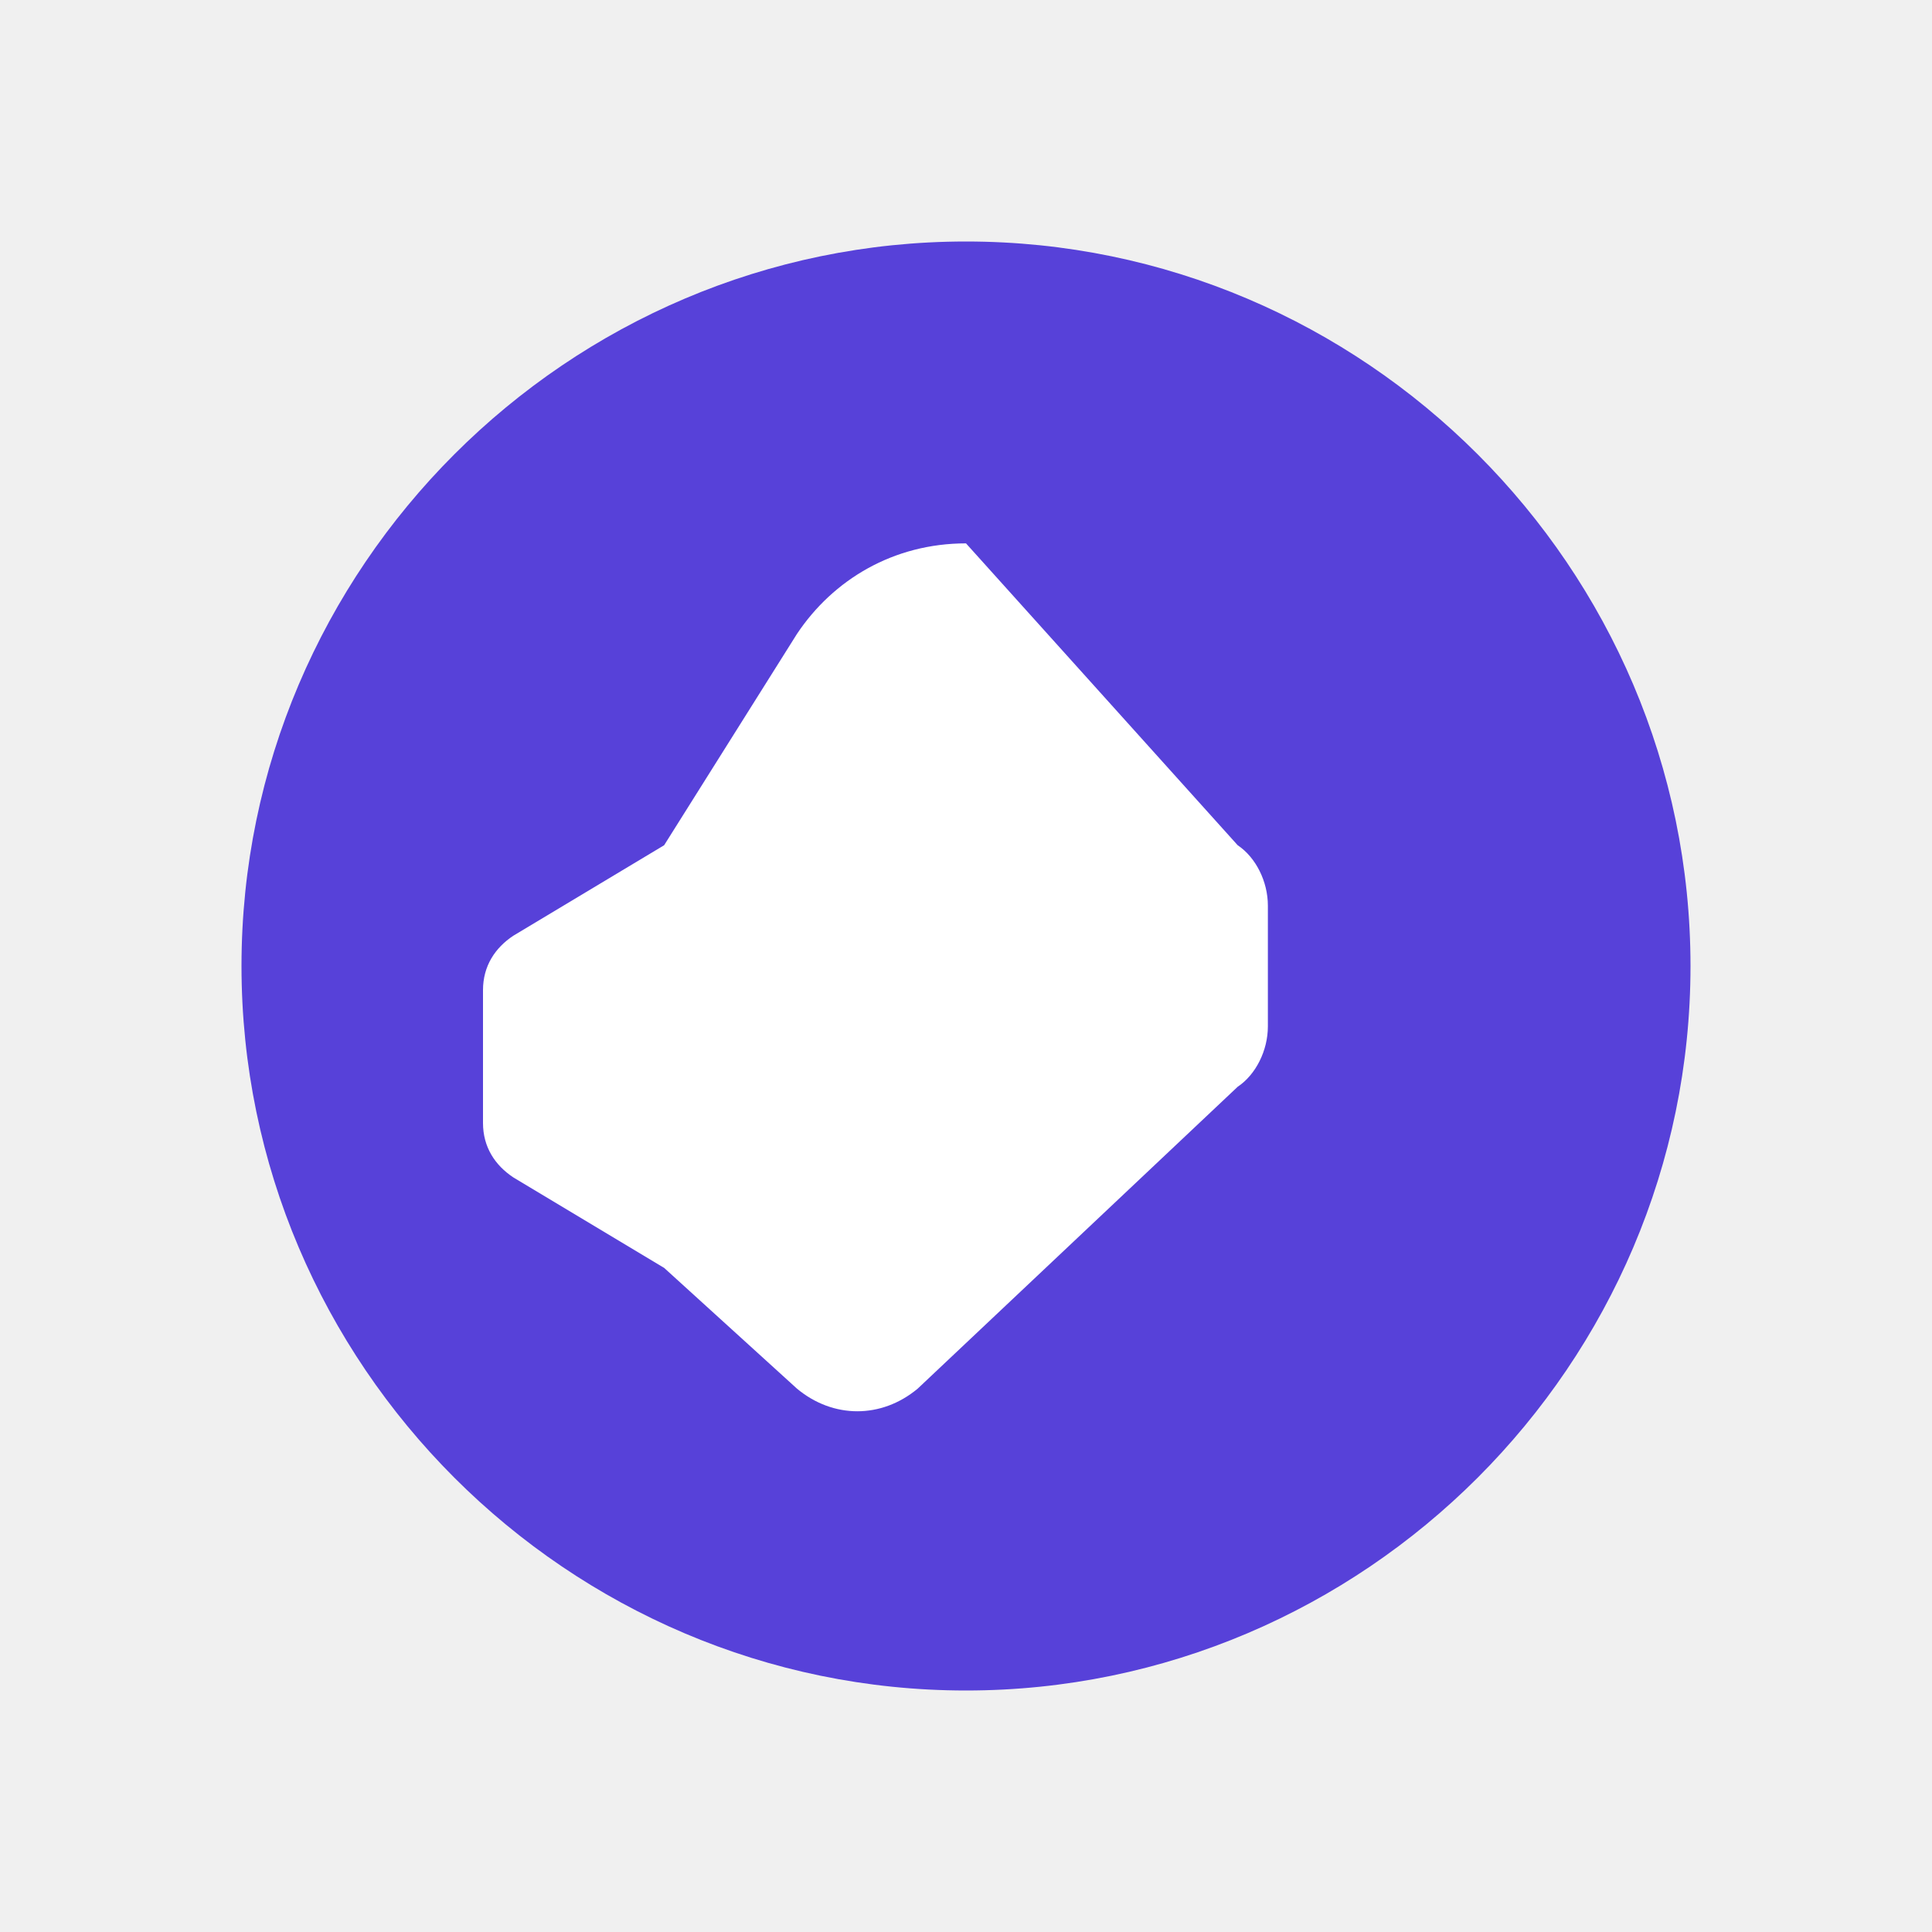
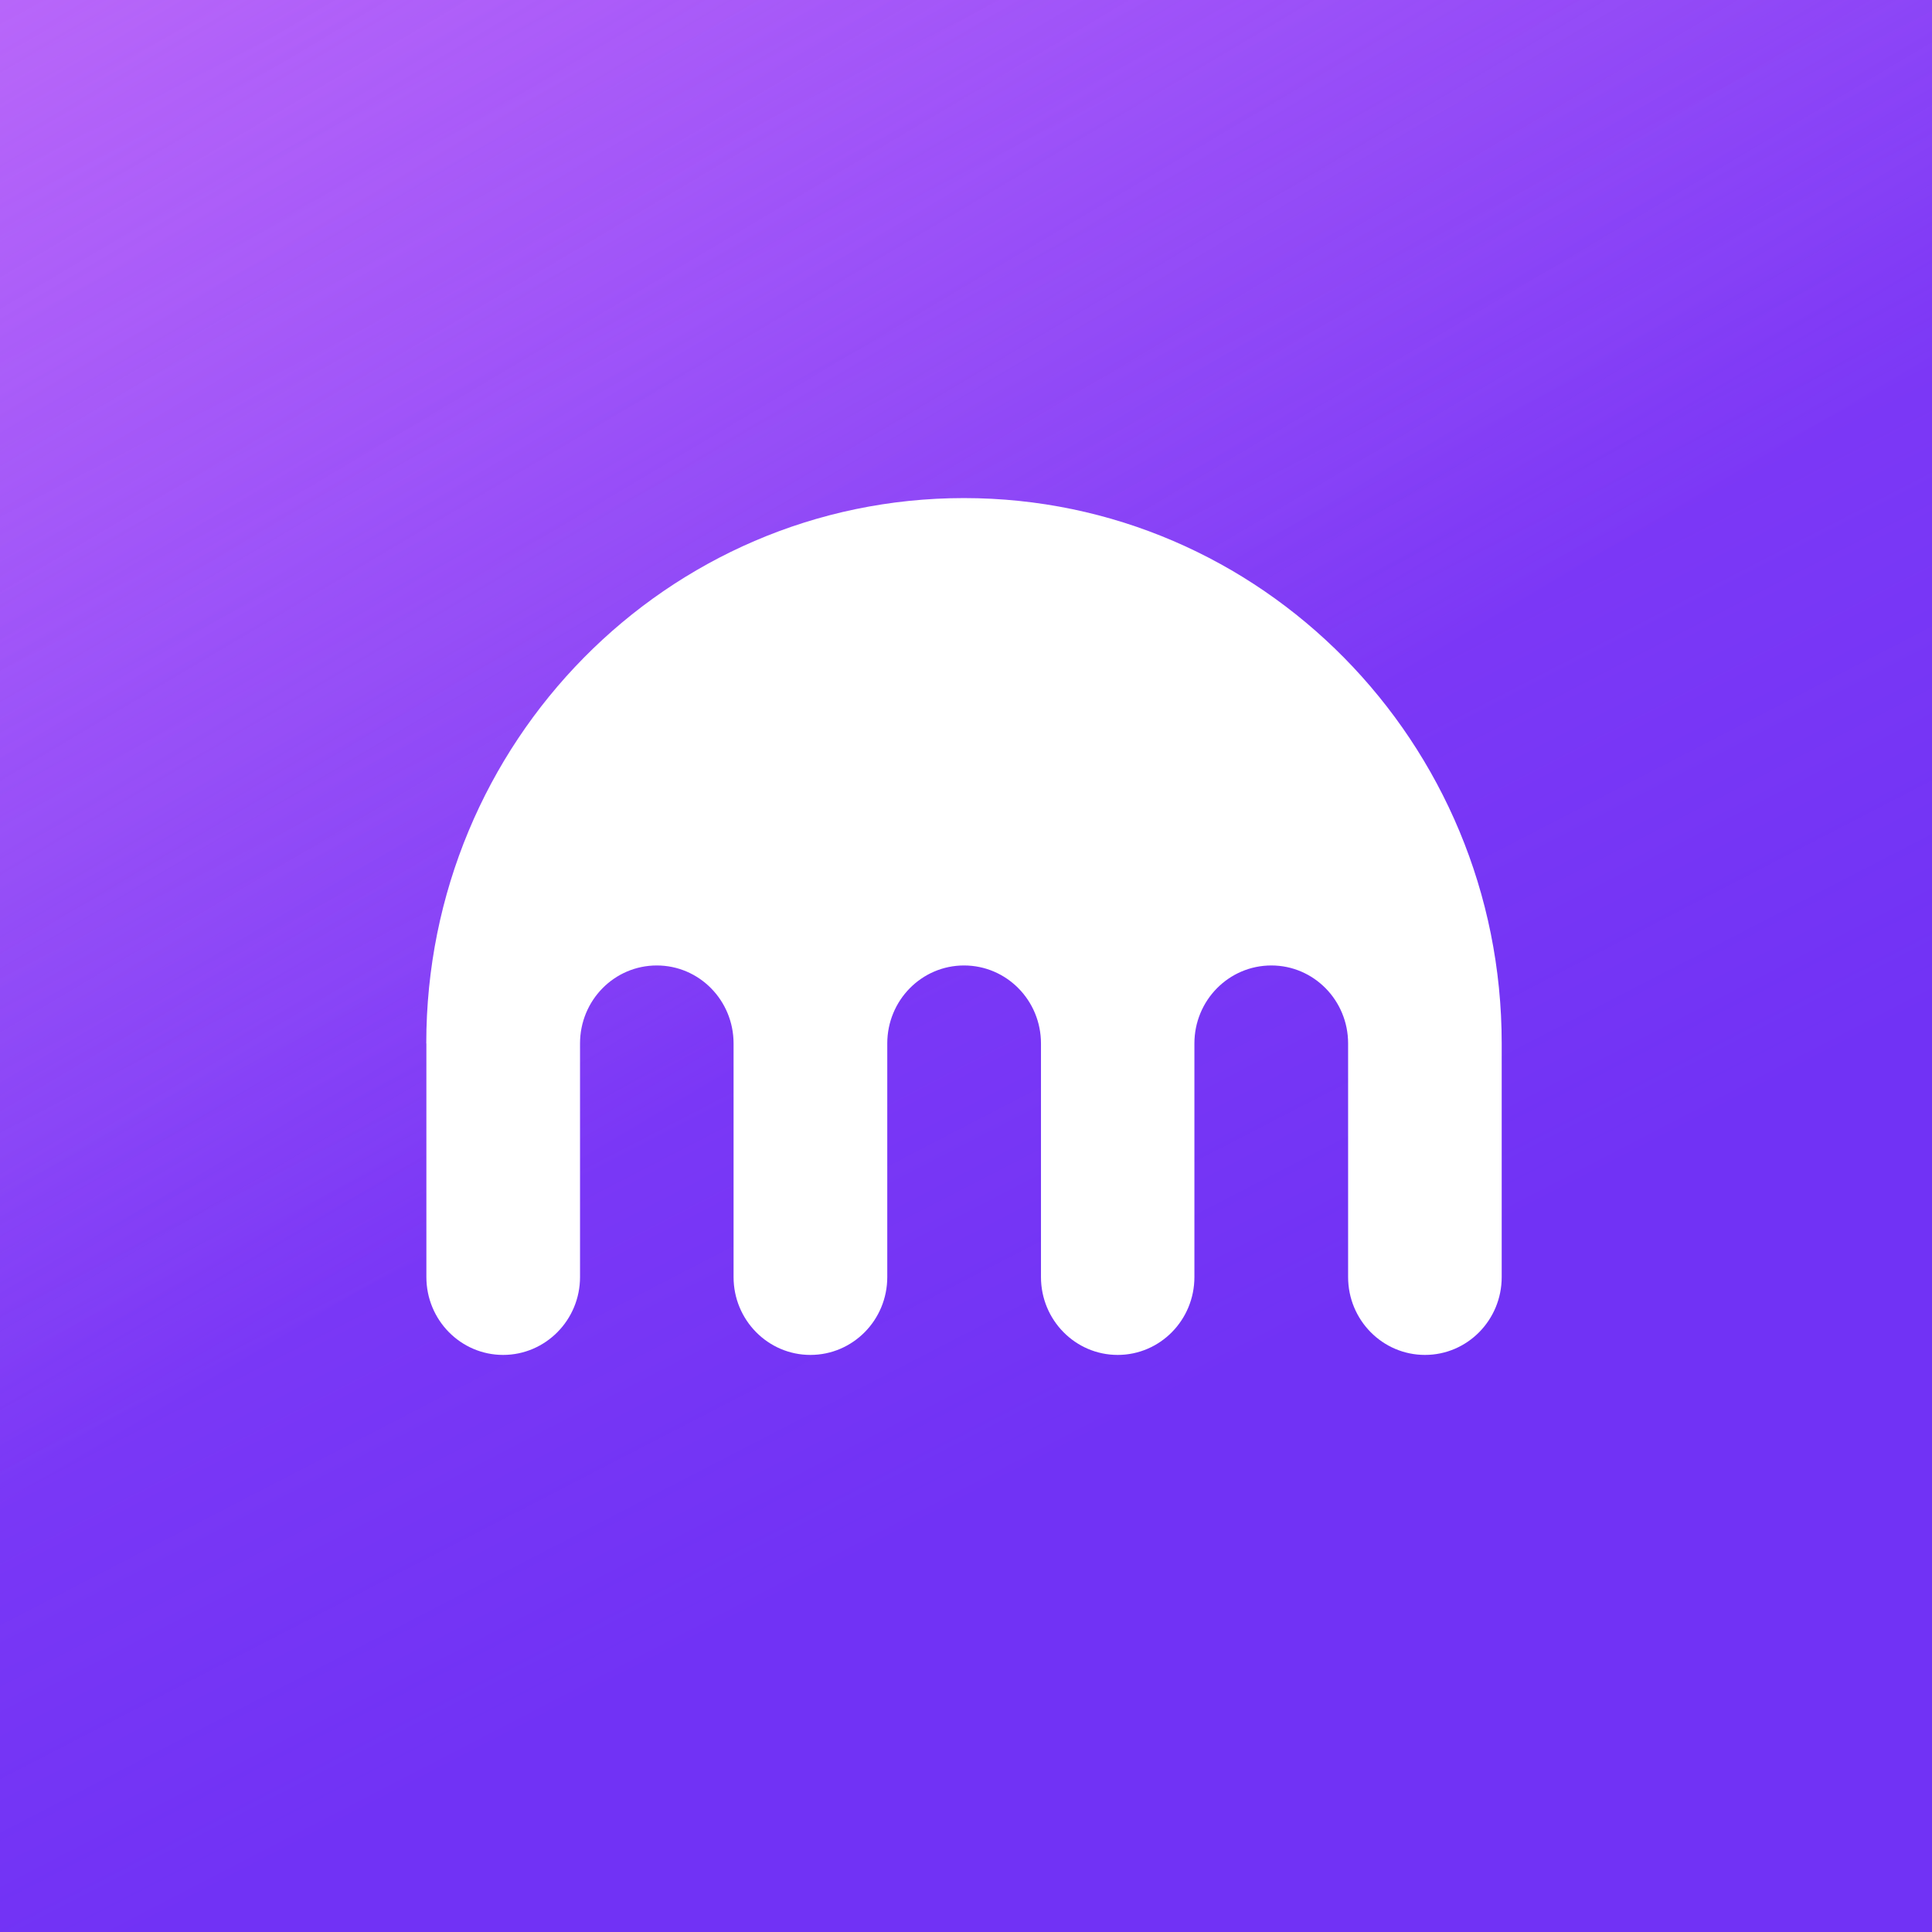
- <svg xmlns="http://www.w3.org/2000/svg" viewBox="0 0 32 32" fill="none">
-   <path d="M16 4c-6.6 0-12 5.4-12 12s5.4 12 12 12 12-5.4 12-12S22.6 4 16 4z" fill="#5741D9" />
-   <path d="M16 9c-1.2 0-2.2.6-2.8 1.5L11 14l-2.5 1.5c-.3.2-.5.5-.5.9v2.2c0 .4.2.7.5.9L11 21l2.2 2c.6.5 1.4.5 2 0L20.5 18c.3-.2.5-.6.5-1v-2c0-.4-.2-.8-.5-1L16 9z" fill="#fff" />
+ <svg xmlns="http://www.w3.org/2000/svg" viewBox="0 0 36 36" width="32" height="32" fill="none">
+   <g clip-path="url(#clip0)">
+     <g clip-path="url(#clip1)">
+       <rect width="36" height="36" fill="#7132F5" />
+       <rect width="36" height="36" fill="url(#p1)" fill-opacity="0.64" />
+       <rect width="36" height="36" fill="url(#p2)" fill-opacity="0.4" />
+       <path fill-rule="evenodd" clip-rule="evenodd" d="M7.945 19.443v4.353c0 .802.641 1.451 1.43 1.451.789 0 1.433-.649 1.433-1.451v-4.353c0-.803.638-1.453 1.431-1.453.79 0 1.43.65 1.43 1.453v4.353c0 .802.642 1.451 1.431 1.451.792 0 1.433-.649 1.433-1.451v-4.353c0-.803.64-1.453 1.43-1.453.793 0 1.434.65 1.434 1.453v4.353c0 .802.641 1.451 1.429 1.451.79 0 1.43-.649 1.43-1.451v-4.353c0-.803.641-1.453 1.434-1.453.79 0 1.43.65 1.43 1.453v4.353c0 .802.642 1.451 1.432 1.451.79 0 1.43-.649 1.43-1.451v-4.353c0-5.612-4.487-10.162-10.02-10.162-5.534 0-10.019 4.55-10.019 10.162Z" fill="white" />
+     </g>
+   </g>
+   <defs>
+     <linearGradient id="p1" x1="15.283" y1="29.557" x2="0" y2="0" gradientUnits="userSpaceOnUse">
+       <stop stop-color="#F4AAFF" stop-opacity="0" />
+       <stop offset="1" stop-color="#F000FB" stop-opacity="0.4" />
+     </linearGradient>
+     <linearGradient id="p2" x1="13.135" y1="20.382" x2="0" y2="-1.724" gradientUnits="userSpaceOnUse">
+       <stop stop-color="#F7D2FE" stop-opacity="0" />
+       <stop offset="1" stop-color="#F7D2FE" />
+     </linearGradient>
+     <clipPath id="clip0">
+       <rect width="36" height="36" fill="white" />
+     </clipPath>
+     <clipPath id="clip1">
+       <rect width="36" height="36" fill="white" />
+     </clipPath>
+   </defs>
</svg>
